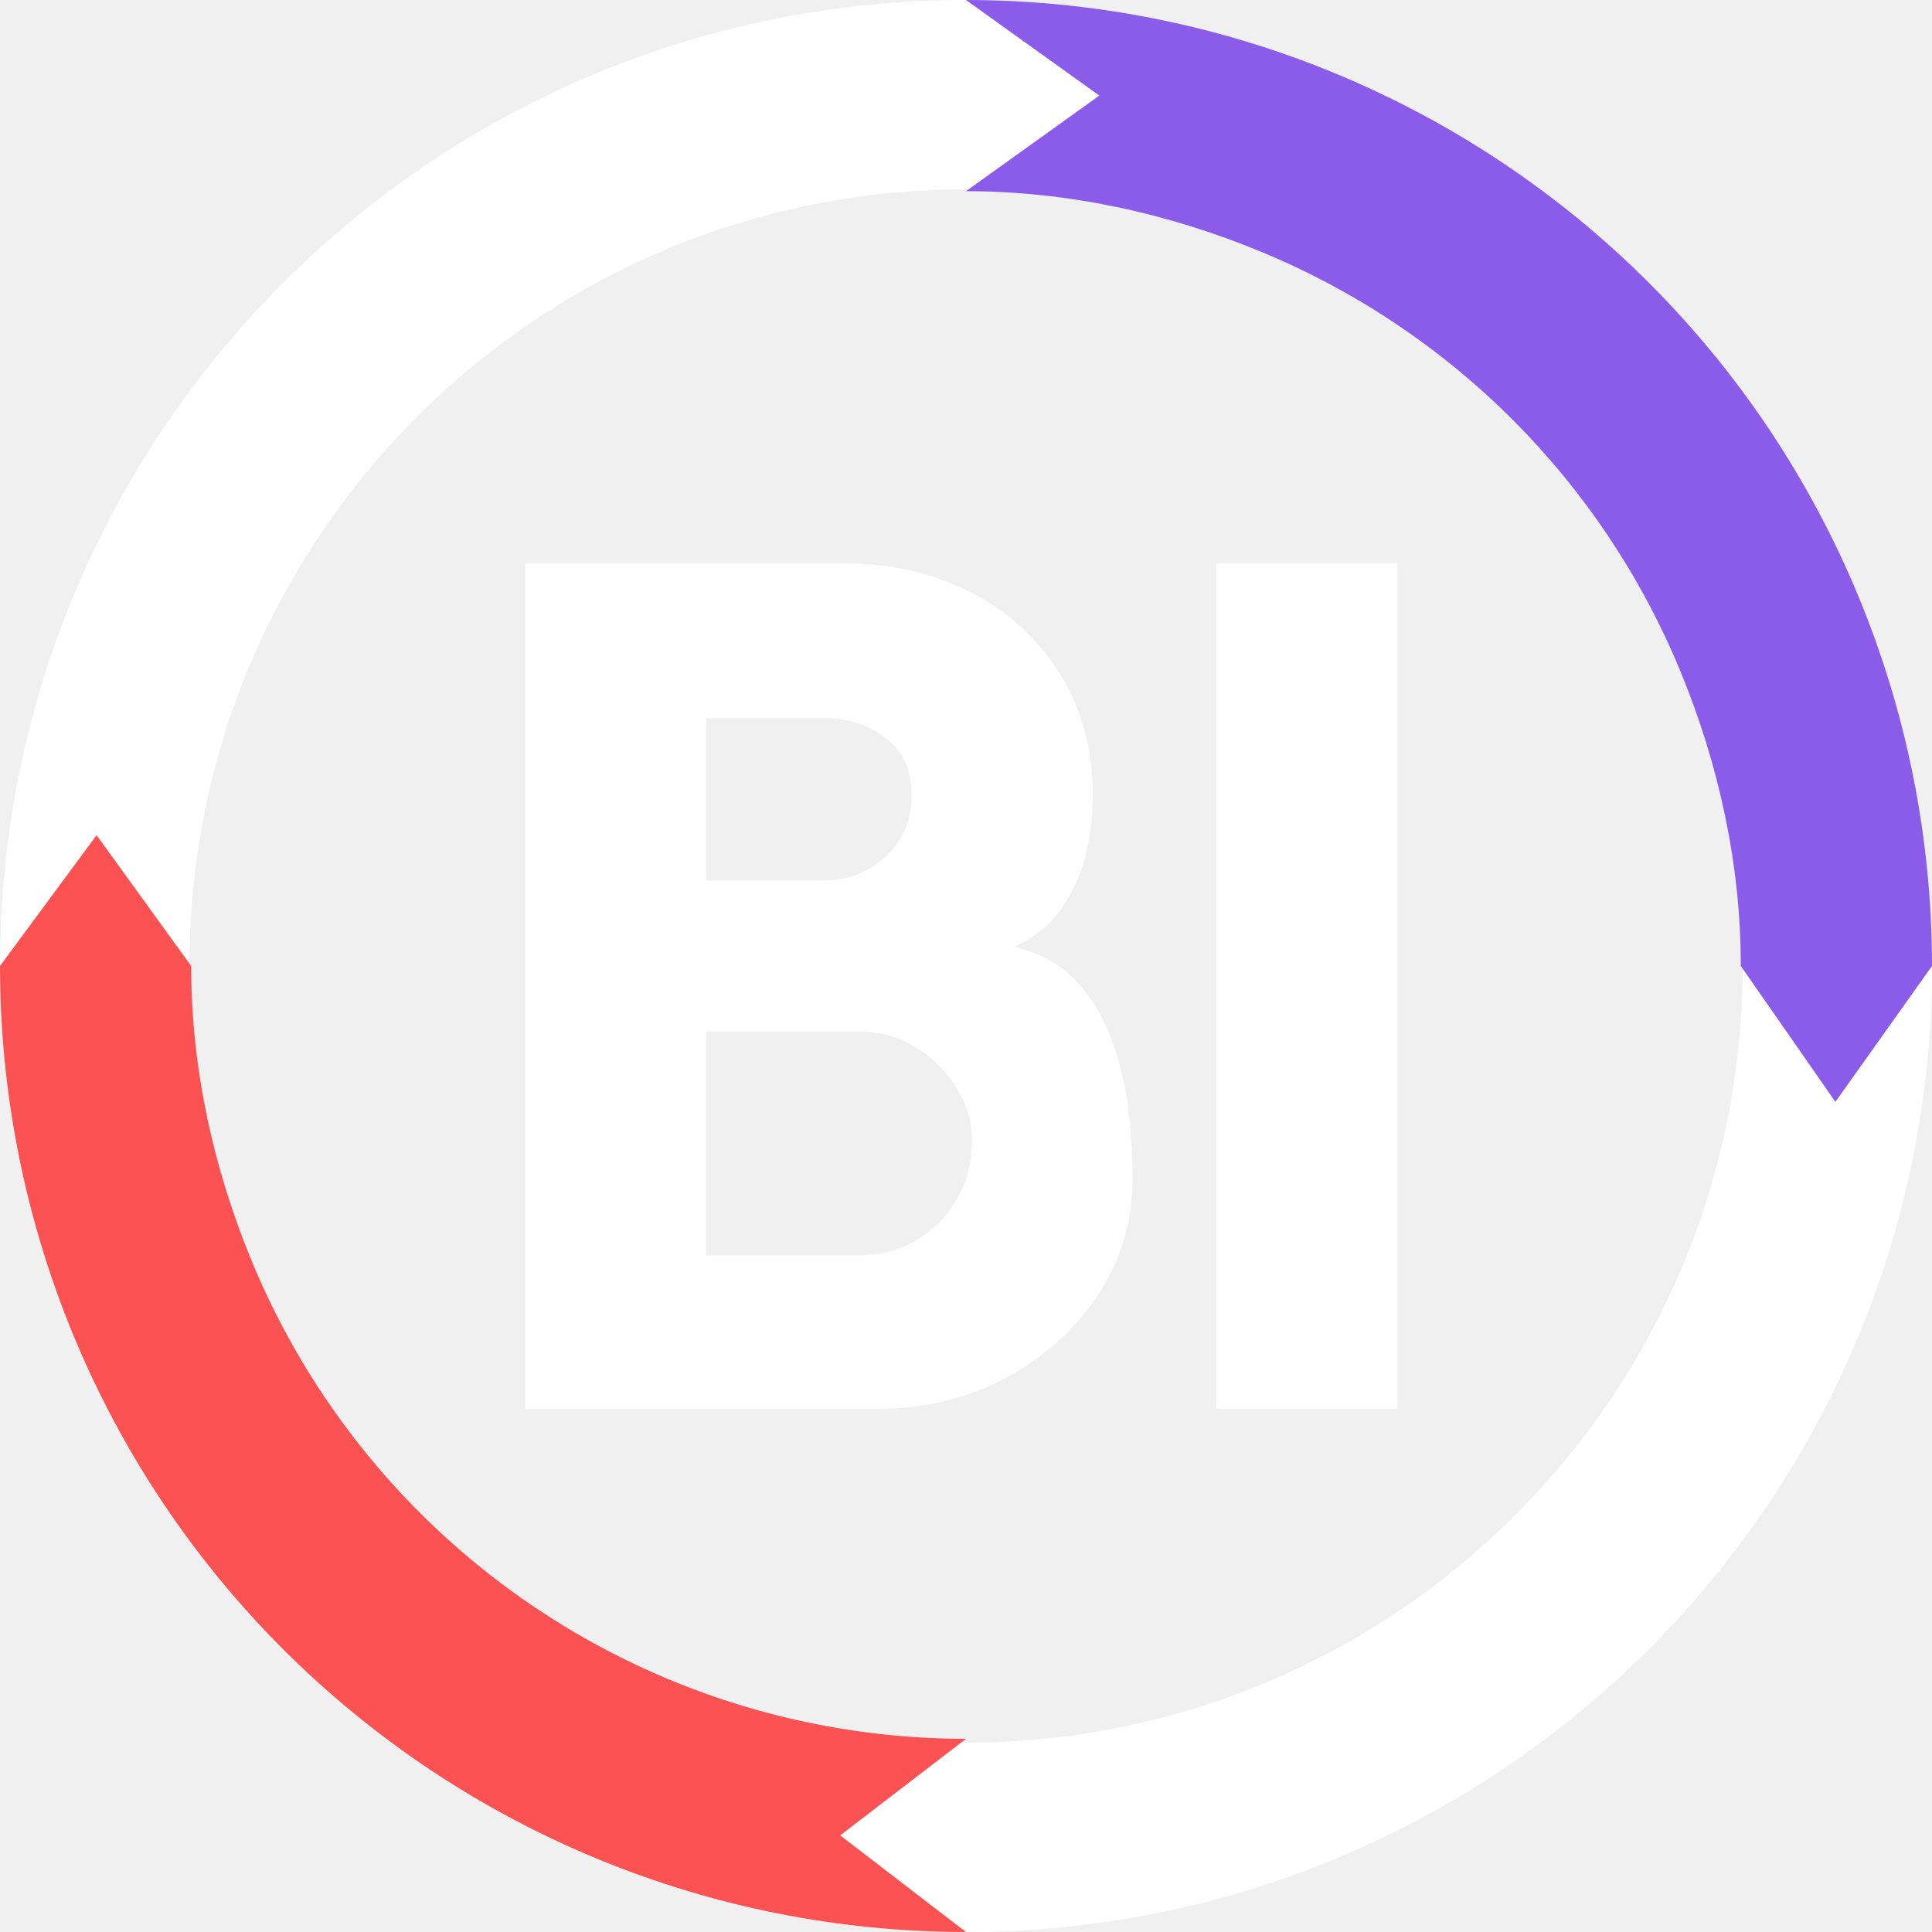
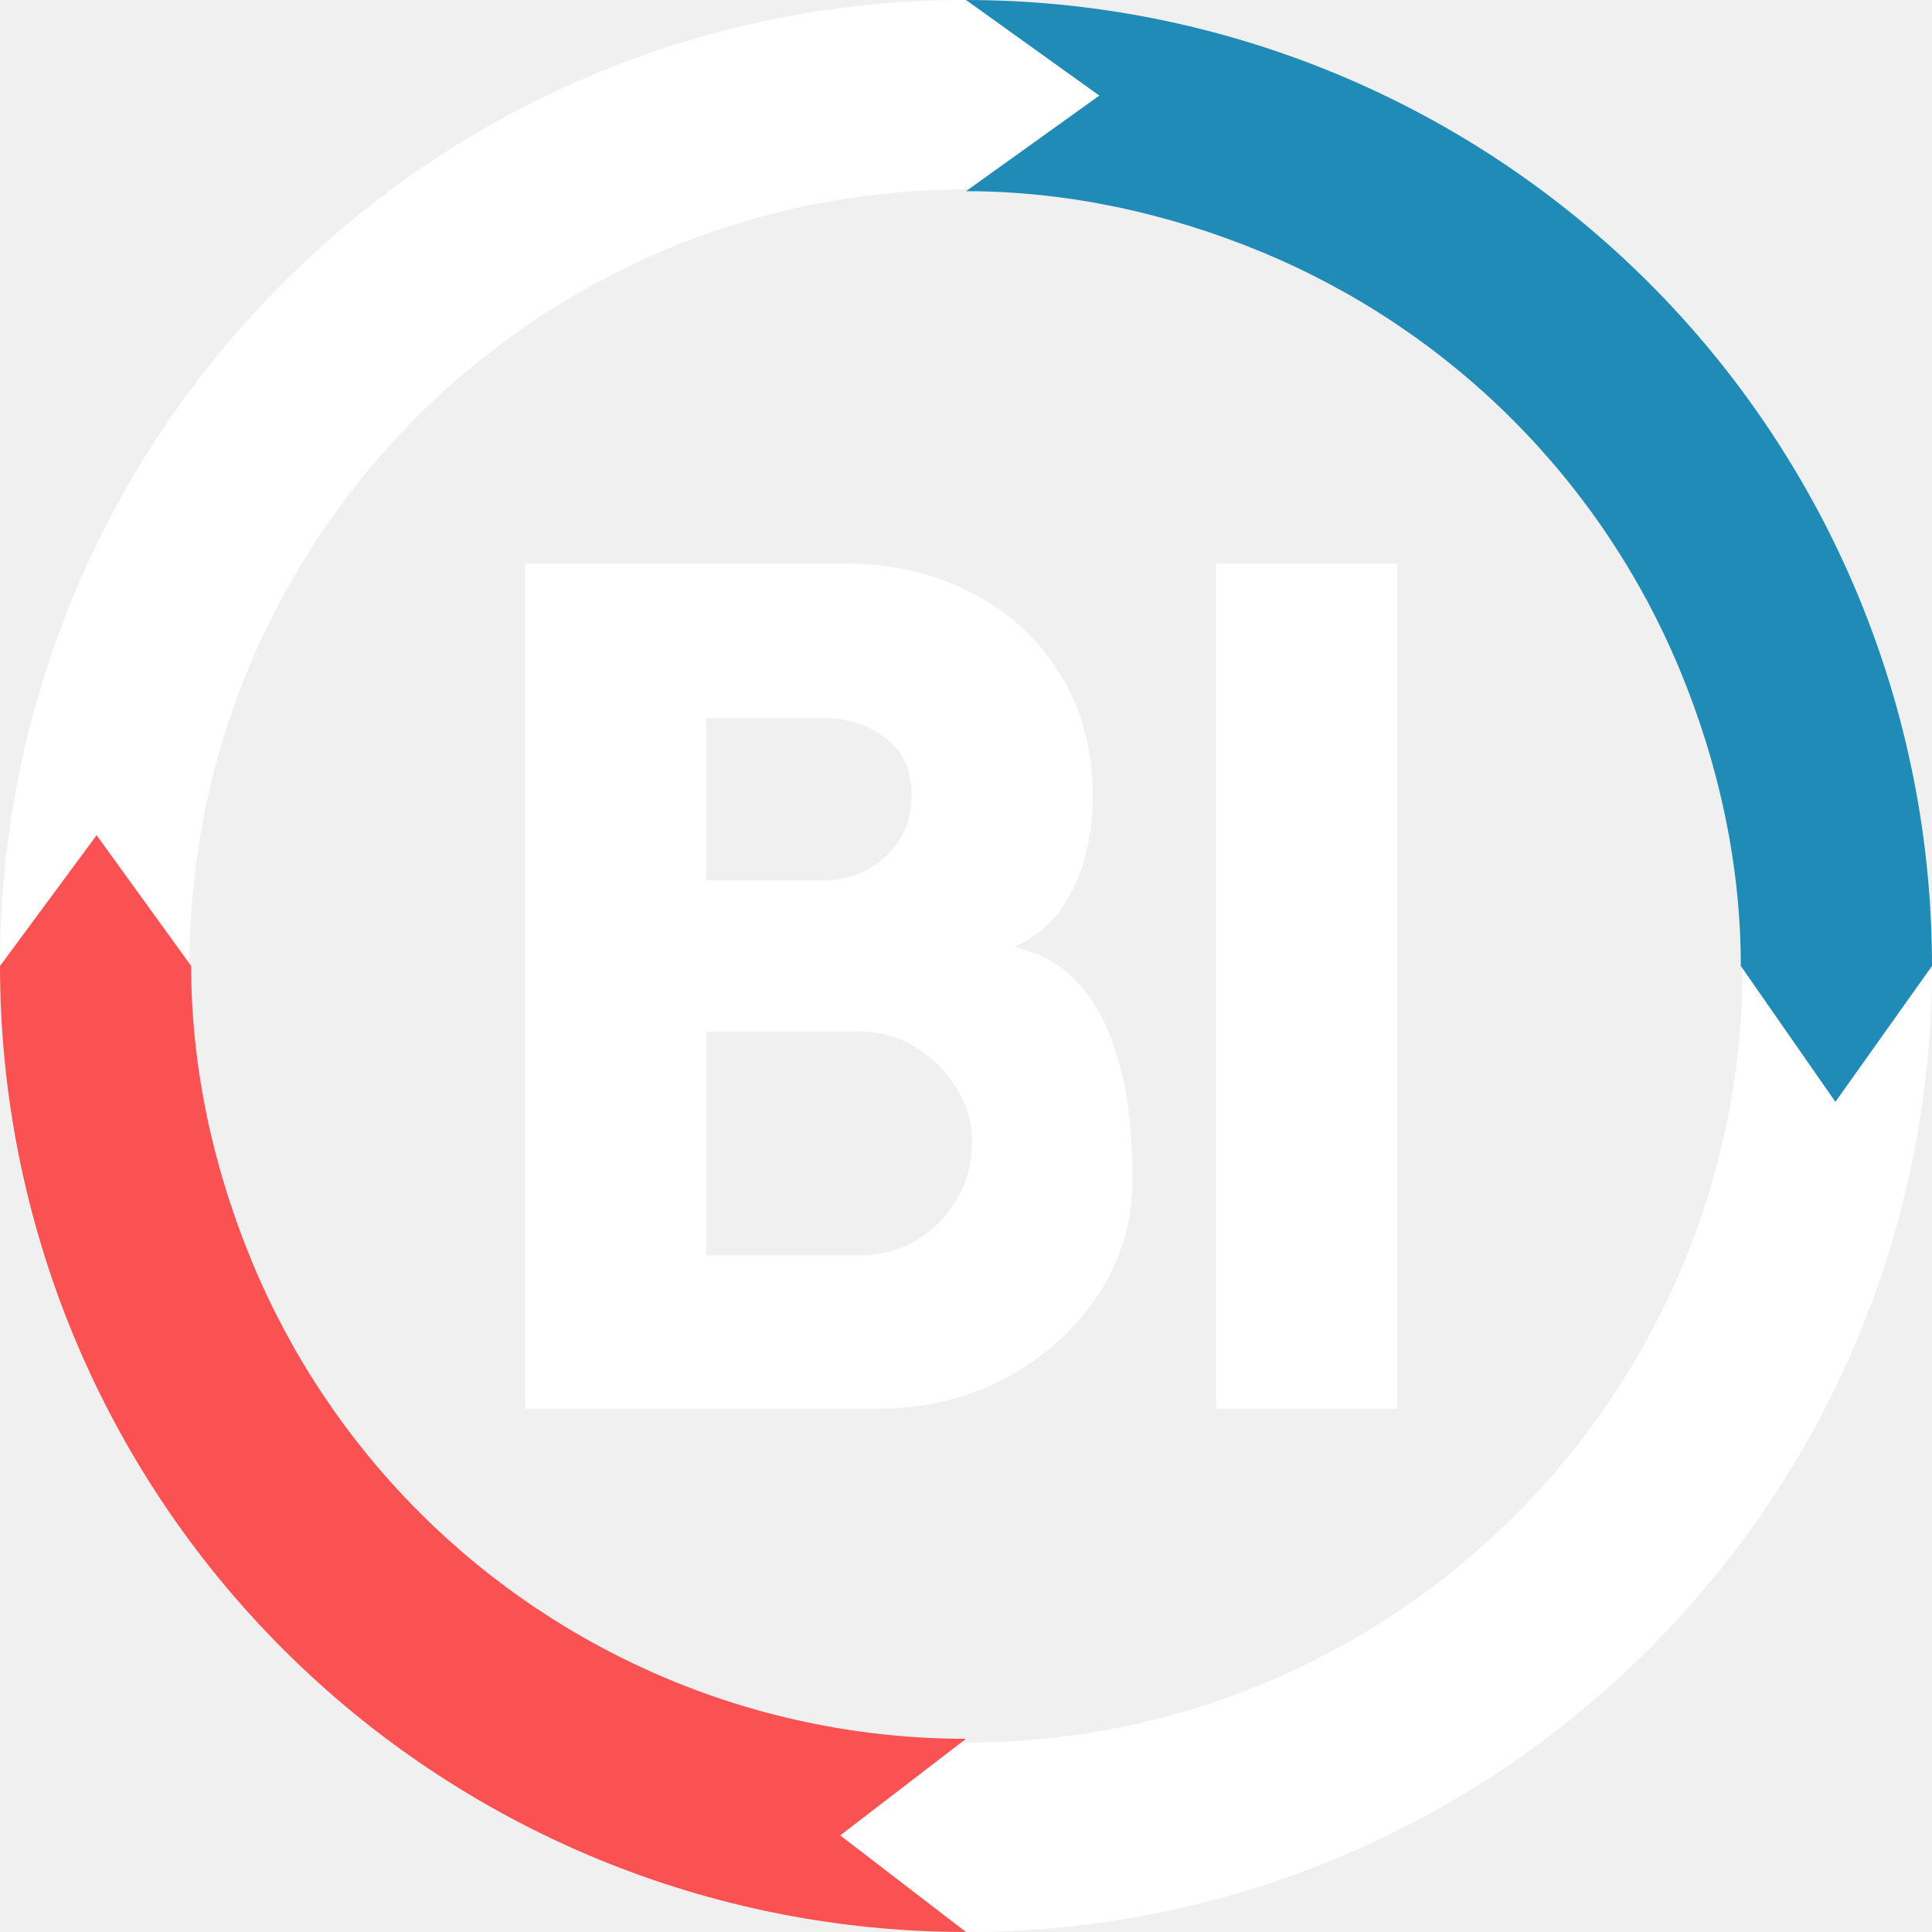
<svg xmlns="http://www.w3.org/2000/svg" width="24" height="24" viewBox="0 0 192 192" fill="none">
  <path d="M52.2 140V56H84C88.6 56 92.76 56.96 96.48 58.88C100.2 60.76 103.14 63.44 105.3 66.92C107.5 70.4 108.6 74.48 108.6 79.16C108.6 80.92 108.38 82.78 107.94 84.74C107.5 86.66 106.72 88.46 105.6 90.14C104.48 91.82 102.88 93.14 100.8 94.1C103.48 94.74 105.6 95.94 107.16 97.7C108.72 99.46 109.88 101.5 110.64 103.82C111.44 106.1 111.96 108.42 112.2 110.78C112.44 113.1 112.56 115.2 112.56 117.08C112.56 121.32 111.42 125.18 109.14 128.66C106.86 132.1 103.8 134.86 99.96 136.94C96.12 138.98 91.88 140 87.24 140H52.2ZM70.2 124.76H85.32C87.4 124.76 89.28 124.28 90.96 123.32C92.68 122.32 94.04 120.96 95.04 119.24C96.08 117.52 96.6 115.56 96.6 113.36C96.6 111.52 96.08 109.78 95.04 108.14C94.04 106.46 92.68 105.1 90.96 104.06C89.28 103.02 87.4 102.5 85.32 102.5H70.2V124.76ZM70.2 87.5H81.84C84.24 87.5 86.3 86.7 88.02 85.1C89.74 83.5 90.6 81.48 90.6 79.04C90.6 76.56 89.74 74.66 88.02 73.34C86.3 72.02 84.24 71.36 81.84 71.36H70.2V87.5ZM120.858 140V56H138.858V140H120.858Z" fill="white" />
  <path d="M192 96C192 149.019 149.019 192 96 192C42.981 192 0 149.019 0 96C0 42.981 42.981 0 96 0C149.019 0 192 42.981 192 96ZM18.823 96C18.823 138.624 53.376 173.177 96 173.177C138.624 173.177 173.177 138.624 173.177 96C173.177 53.376 138.624 18.823 96 18.823C53.376 18.823 18.823 53.376 18.823 96Z" fill="white" />
-   <path d="M192 96C192 83.393 189.517 70.91 184.692 59.262C179.868 47.615 172.797 37.032 163.882 28.118C154.968 19.203 144.385 12.132 132.738 7.308C121.09 2.483 108.607 -5.51065e-07 96 0L109.25 9.5L96 19C106.086 19 116.072 21.186 125.39 25.046C134.708 28.906 143.174 34.563 150.306 41.694C157.437 48.826 163.094 57.292 166.954 66.61C170.814 75.928 173 85.915 173 96L182.4 109.5L192 96Z" fill="#8A5CE9" />
+   <path d="M192 96C192 83.393 189.517 70.91 184.692 59.262C179.868 47.615 172.797 37.032 163.882 28.118C154.968 19.203 144.385 12.132 132.738 7.308C121.09 2.483 108.607 -5.51065e-07 96 0L109.25 9.5L96 19C106.086 19 116.072 21.186 125.39 25.046C134.708 28.906 143.174 34.563 150.306 41.694C157.437 48.826 163.094 57.292 166.954 66.61C170.814 75.928 173 85.915 173 96L182.4 109.5L192 96Z" fill="#208bb6" />
  <path d="M7.63192e-07 96C-3.38938e-07 108.607 2.483 121.09 7.308 132.738C12.132 144.385 19.203 154.968 28.118 163.882C37.032 172.797 47.615 179.868 59.262 184.692C70.91 189.517 83.393 192 96 192L83.5 182.4L96 172.8C85.915 172.8 75.928 170.814 66.61 166.954C57.292 163.094 48.826 157.437 41.694 150.306C34.563 143.174 28.906 134.708 25.046 125.39C21.186 116.072 19 106.086 19 96L9.6 83L7.63192e-07 96Z" fill="#FA5252" />
</svg>
